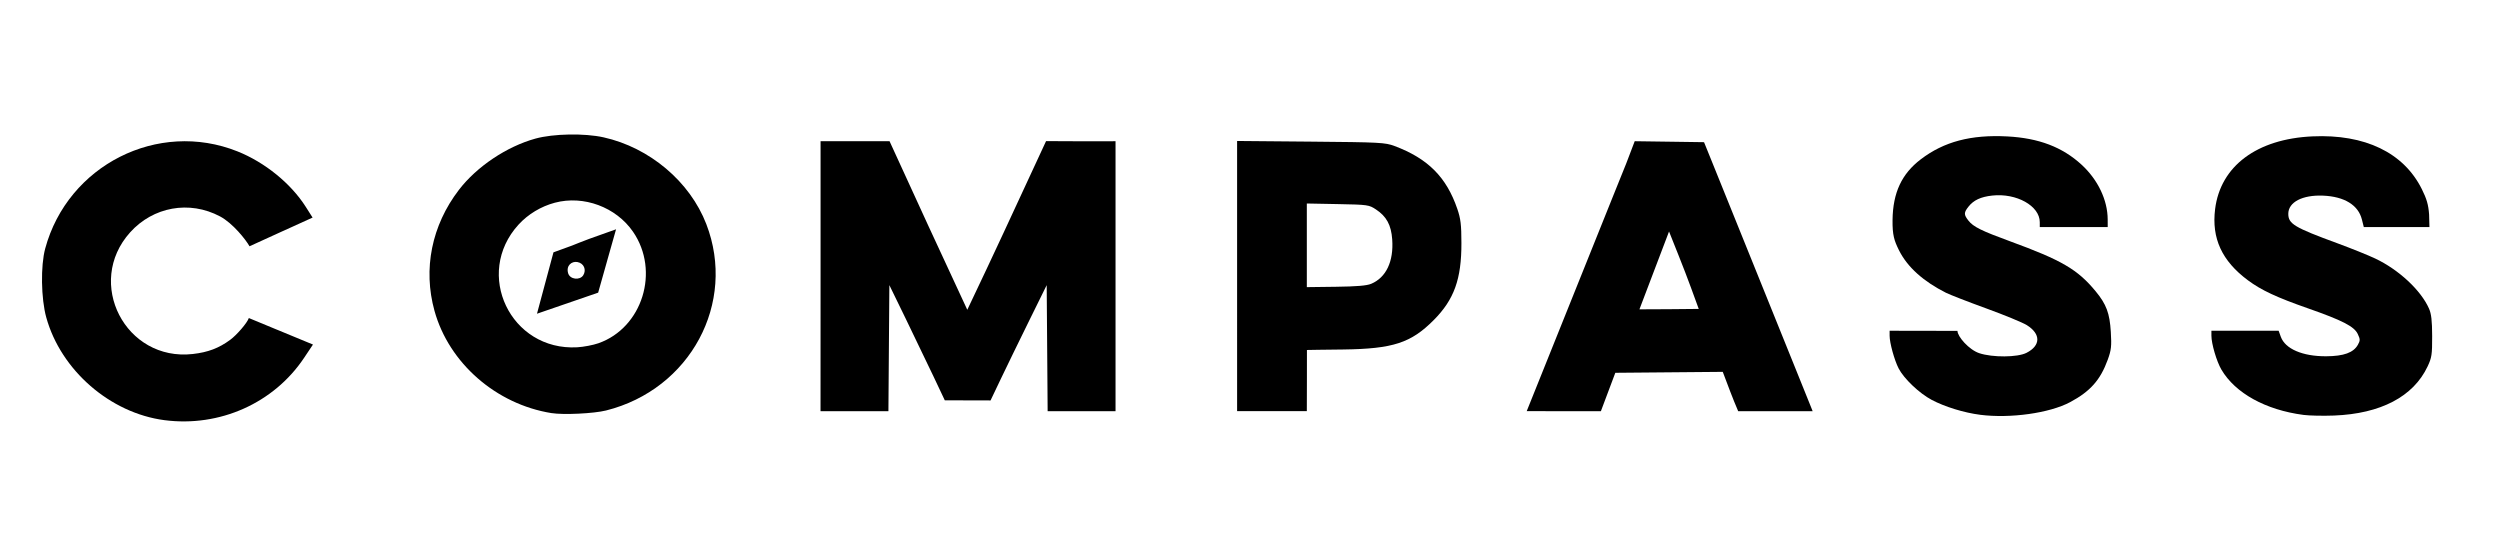
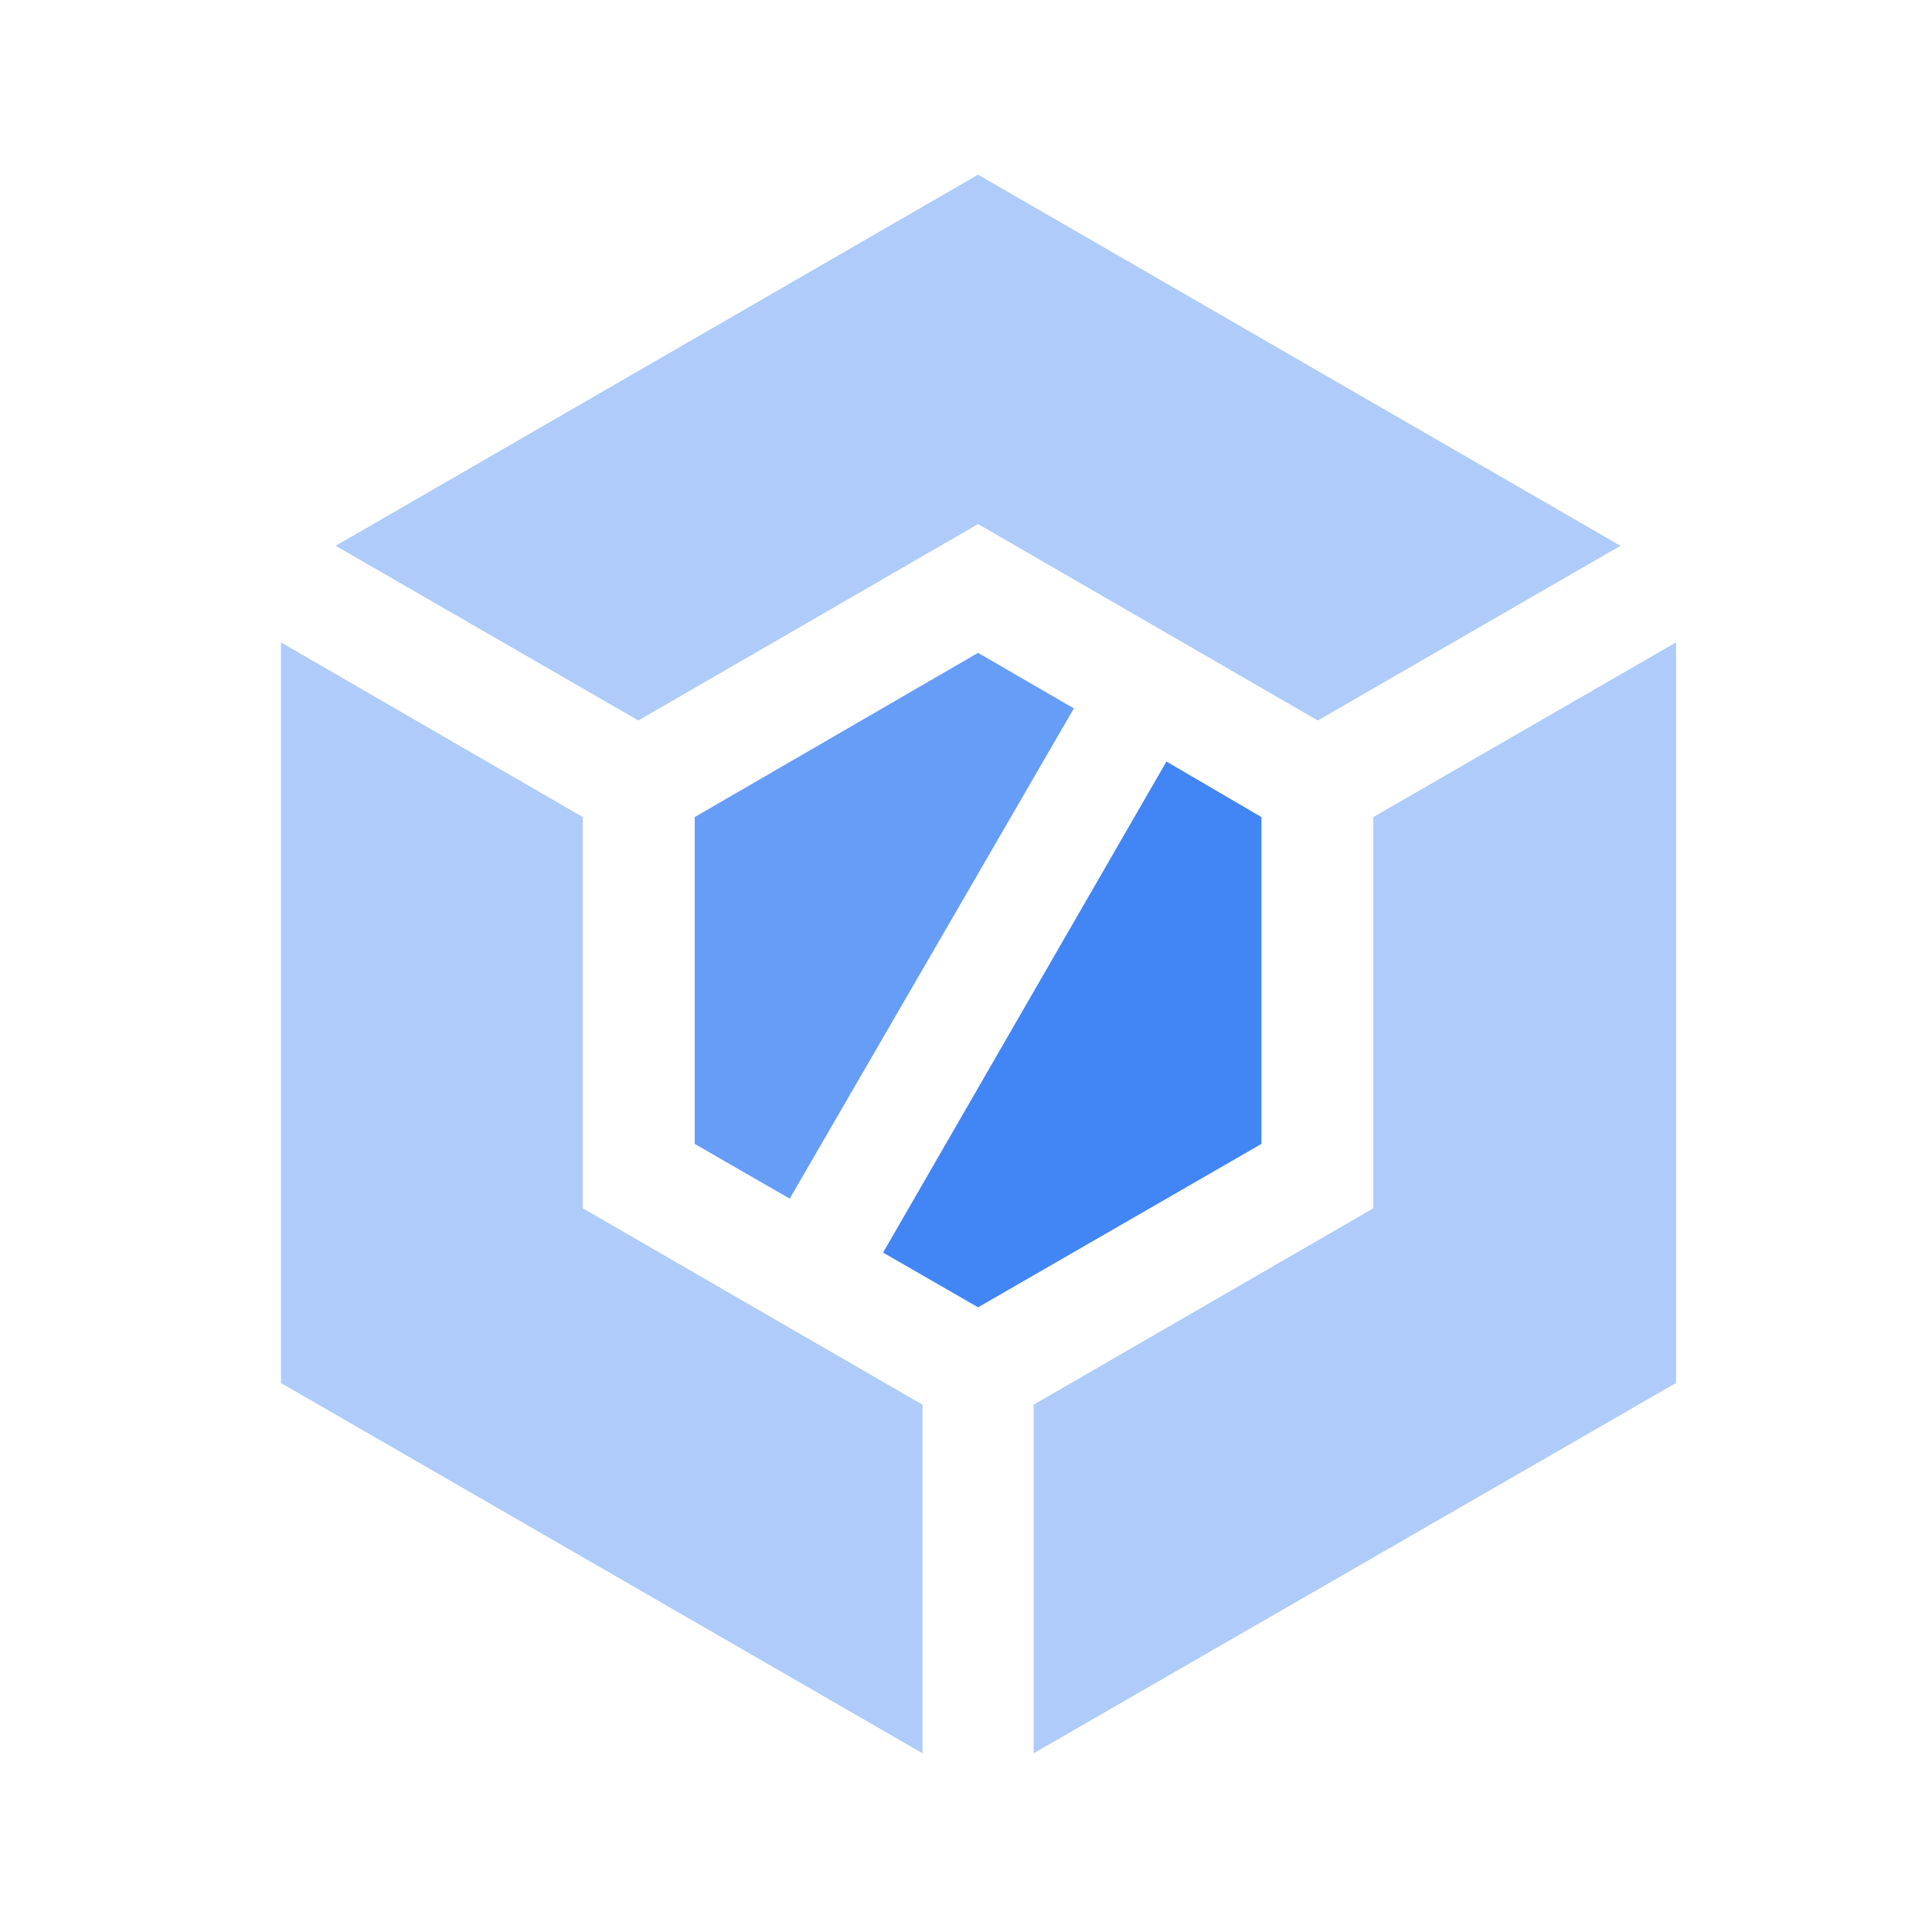
- <svg xmlns="http://www.w3.org/2000/svg" width="370" height="80" viewBox="0 0 370 80" color="currentColor">
-   <g>
-     <path fill="currentColor" d="M 24.341,62.185 C 16.305,61.137 9.013,54.799 6.847,46.979 6.073,44.186 5.999,39.333 6.691,36.78 10.035,24.446 23.379,17.706 35.148,22.405 c 4.053,1.618 7.903,4.744 10.101,8.201 l 1.014,1.595 c -9.686,4.41 1.17,-0.543 -9.335,4.248 -0.524,-0.948 -2.47,-3.417 -4.362,-4.421 -4.56,-2.42 -9.916,-1.404 -13.302,2.355 -6.717,7.458 -0.695,19.147 9.278,18.009 2.247,-0.256 3.845,-0.862 5.521,-2.092 0.996,-0.73 2.53,-2.522 2.766,-3.23 9.828,4.07 -1.827,-0.757 9.491,3.923 l -1.329,1.988 c -4.474,6.689 -12.501,10.266 -20.65,9.203 z" />
-     <path fill="currentColor" d="m 81.62,61.14 c -8.206,-1.318 -15.174,-7.409 -17.315,-15.135 -1.718,-6.2 -0.42,-12.638 3.607,-17.896 2.641,-3.448 7.073,-6.419 11.333,-7.597 2.646,-0.731 7.24,-0.816 10.082,-0.186 6.807,1.51 12.783,6.555 15.205,12.836 4.505,11.682 -2.367,24.463 -14.836,27.59 -1.815,0.455 -6.308,0.67 -8.076,0.386 z m 6.956,-10.343 c 6.51,-2.288 9.113,-10.684 5.115,-16.495 -2.513,-3.653 -7.311,-5.435 -11.575,-4.3 -2.051,0.546 -3.964,1.7 -5.369,3.236 -6.652,7.278 -1.189,18.711 8.677,18.161 0.941,-0.052 2.359,-0.323 3.153,-0.602 z M 81.913,37.346 c 5.746,-2.045 1.313,-0.615 9.264,-3.411 -2.667,9.426 0.175,-0.616 -2.65,9.378 -5.571,1.922 -1.576,0.549 -9.054,3.118 1.642,-6.078 1.163,-4.278 2.44,-9.085 z m 4.411,3.386 c 0.494,-0.79 0.102,-1.78 -0.882,-1.952 -0.823,-0.144 -1.675,0.512 -1.366,1.637 0.264,0.961 1.752,1.108 2.248,0.315 z" />
-     <path fill="currentColor" d="M 121.444,40.877 V 20.901 h 5.105 5.105 c 3.796,8.334 7.638,16.647 11.505,24.949 4.411,-9.257 5.992,-12.758 11.658,-24.965 3.427,0.039 6.855,0.017 10.282,0.017 V 40.877 60.853 h -5.024 -5.024 l -0.07,-9.327 -0.07,-9.327 -2.609,5.292 c -1.435,2.91 -3.304,6.75 -4.155,8.533 l -1.546,3.241 -3.386,-0.009 -3.386,-0.009 -1.653,-3.497 c -0.909,-1.923 -2.754,-5.759 -4.101,-8.524 l -2.449,-5.027 -0.07,9.327 -0.07,9.327 h -5.024 -5.024 z" />
-     <path fill="currentColor" d="M 183.091,40.859 V 20.864 l 10.914,0.097 c 10.254,0.092 11.002,0.131 12.375,0.645 4.948,1.854 7.691,4.6 9.304,9.315 0.495,1.449 0.601,2.327 0.606,5.06 0.01,5.327 -1.078,8.353 -4.095,11.387 -3.373,3.391 -6.026,4.257 -13.361,4.357 -2.765,0.038 -5.297,0.056 -5.407,0.073 -0.013,3.288 0.007,5.977 -0.017,9.054 h -5.159 -5.159 z m 19.851,1.142 c 2.211,-0.934 3.338,-3.317 3.105,-6.569 -0.152,-2.128 -0.839,-3.396 -2.397,-4.428 -1.043,-0.691 -1.195,-0.712 -5.656,-0.798 l -4.584,-0.088 v 6.189 6.189 l 4.307,-0.054 c 3.087,-0.039 4.567,-0.164 5.226,-0.442 z" />
-     <path fill="currentColor" d="m 238.646,29.244 c 1.908,-4.677 2.435,-6.036 3.292,-8.345 l 5.13,0.072 5.13,0.072 1.126,2.778 c 0.619,1.528 3.361,8.315 6.092,15.081 2.731,6.767 5.736,14.208 6.676,16.536 0.941,2.328 1.816,4.501 1.946,4.829 l 0.235,0.595 h -5.51 -5.51 c -0.824,-1.918 -1.547,-3.876 -2.284,-5.828 l -7.951,0.07 -7.951,0.07 -1.068,2.841 -1.067,2.841 -5.49,0.003 c -3.02,0.002 -5.487,-0.013 -5.487,-0.013 z m 12.766,16.474 c -1.836,-5.065 -2.027,-5.53 -4.394,-11.458 -2.511,6.603 -2.632,6.917 -4.381,11.521 2.925,-0.01 5.732,-0.022 8.776,-0.062 z" />
-     <path fill="currentColor" d="m 293.072,61.389 c -2.382,-0.301 -5.232,-1.178 -7.184,-2.21 -1.833,-0.97 -4.128,-3.156 -4.898,-4.665 -0.628,-1.231 -1.327,-3.772 -1.327,-4.825 v -0.738 c 4.705,0 6.231,0.018 10.042,0.018 0,0.831 1.689,2.792 3.234,3.305 1.957,0.65 5.643,0.624 6.974,-0.049 2.13,-1.077 2.151,-2.798 0.051,-4.108 -0.615,-0.384 -3.322,-1.499 -6.014,-2.477 -2.692,-0.978 -5.371,-2.02 -5.953,-2.313 -3.255,-1.644 -5.703,-3.743 -6.985,-6.362 -0.661,-1.349 -0.944,-2.166 -0.915,-4.417 0.054,-4.033 1.349,-6.813 4.178,-8.97 3.434,-2.618 7.434,-3.674 12.82,-3.387 4.65,0.248 8.127,1.572 10.97,4.177 2.423,2.22 3.865,5.242 3.873,8.114 l 0.003,1.124 h -5.027 -5.027 l -9.9e-4,-0.728 c -0.003,-2.403 -3.44,-4.327 -7.029,-3.936 -1.706,0.186 -2.768,0.683 -3.53,1.651 -0.691,0.879 -0.691,1.177 0.002,2.058 0.719,0.914 1.899,1.5 6.147,3.055 7.672,2.807 10.007,4.17 12.675,7.399 1.591,1.925 2.084,3.245 2.25,6.019 0.127,2.127 0.066,2.68 -0.457,4.119 -1.089,2.998 -2.59,4.688 -5.578,6.281 -3.037,1.619 -8.826,2.432 -13.295,1.867 z" />
-     <path fill="currentColor" d="m 340.915,61.406 c -5.601,-0.731 -10.104,-3.218 -12.151,-6.711 -0.706,-1.205 -1.475,-3.816 -1.475,-5.008 v -0.738 h 4.974 4.974 l 0.324,0.895 c 0.649,1.794 3.222,2.9 6.706,2.884 2.614,-0.012 4.058,-0.537 4.706,-1.711 0.349,-0.632 0.345,-0.807 -0.034,-1.603 -0.525,-1.101 -2.281,-2.003 -7.362,-3.78 -4.642,-1.624 -6.907,-2.683 -8.884,-4.152 -3.854,-2.865 -5.396,-6.211 -4.857,-10.539 0.792,-6.364 6.18,-10.387 14.41,-10.76 7.762,-0.352 13.484,2.404 16.175,7.787 0.734,1.469 0.983,2.335 1.086,3.77 l 0.051,1.864 h -4.816 -4.899 l -0.285,-1.13 c -0.535,-2.124 -2.586,-3.384 -5.731,-3.519 -3.059,-0.132 -5.159,0.962 -5.159,2.687 0,1.492 0.868,2.013 7.276,4.367 2.037,0.748 4.554,1.763 5.593,2.254 3.481,1.647 6.753,4.692 7.954,7.402 0.346,0.782 0.461,1.781 0.468,4.078 0.008,2.736 -0.06,3.189 -0.678,4.498 -2.105,4.457 -6.944,6.994 -13.847,7.26 -1.61,0.062 -3.642,0.02 -4.515,-0.094 z" />
-   </g>
+ <svg xmlns="http://www.w3.org/2000/svg" width="1em" height="1em" viewBox="0 0 24 24">
+   <defs>
+     <style>.cls-1{fill:#4285f4;}.cls-2{fill:#669df6;}.cls-3{fill:#aecbfa;}</style>
+   </defs>
+   <polygon class="cls-1" points="12.15 16.24 15.67 14.21 15.67 10.15 14.49 9.46 10.97 15.56 12.15 16.24" />
+   <polygon class="cls-2" points="8.63 10.15 8.63 14.21 9.81 14.89 13.34 8.8 12.15 8.11 8.63 10.15" />
+   <polygon class="cls-3" points="11.46 17.45 7.24 15.01 7.24 10.15 3.49 7.98 3.49 17.18 11.46 21.78 11.46 17.45" />
+   <polygon class="cls-3" points="7.93 8.95 12.15 6.51 16.37 8.95 20.13 6.78 12.15 2.17 4.17 6.78 7.93 8.95" />
+   <polygon class="cls-3" points="17.06 15.01 12.84 17.45 12.84 21.78 20.82 17.18 20.82 7.98 17.06 10.15 17.06 15.01" />
</svg>
